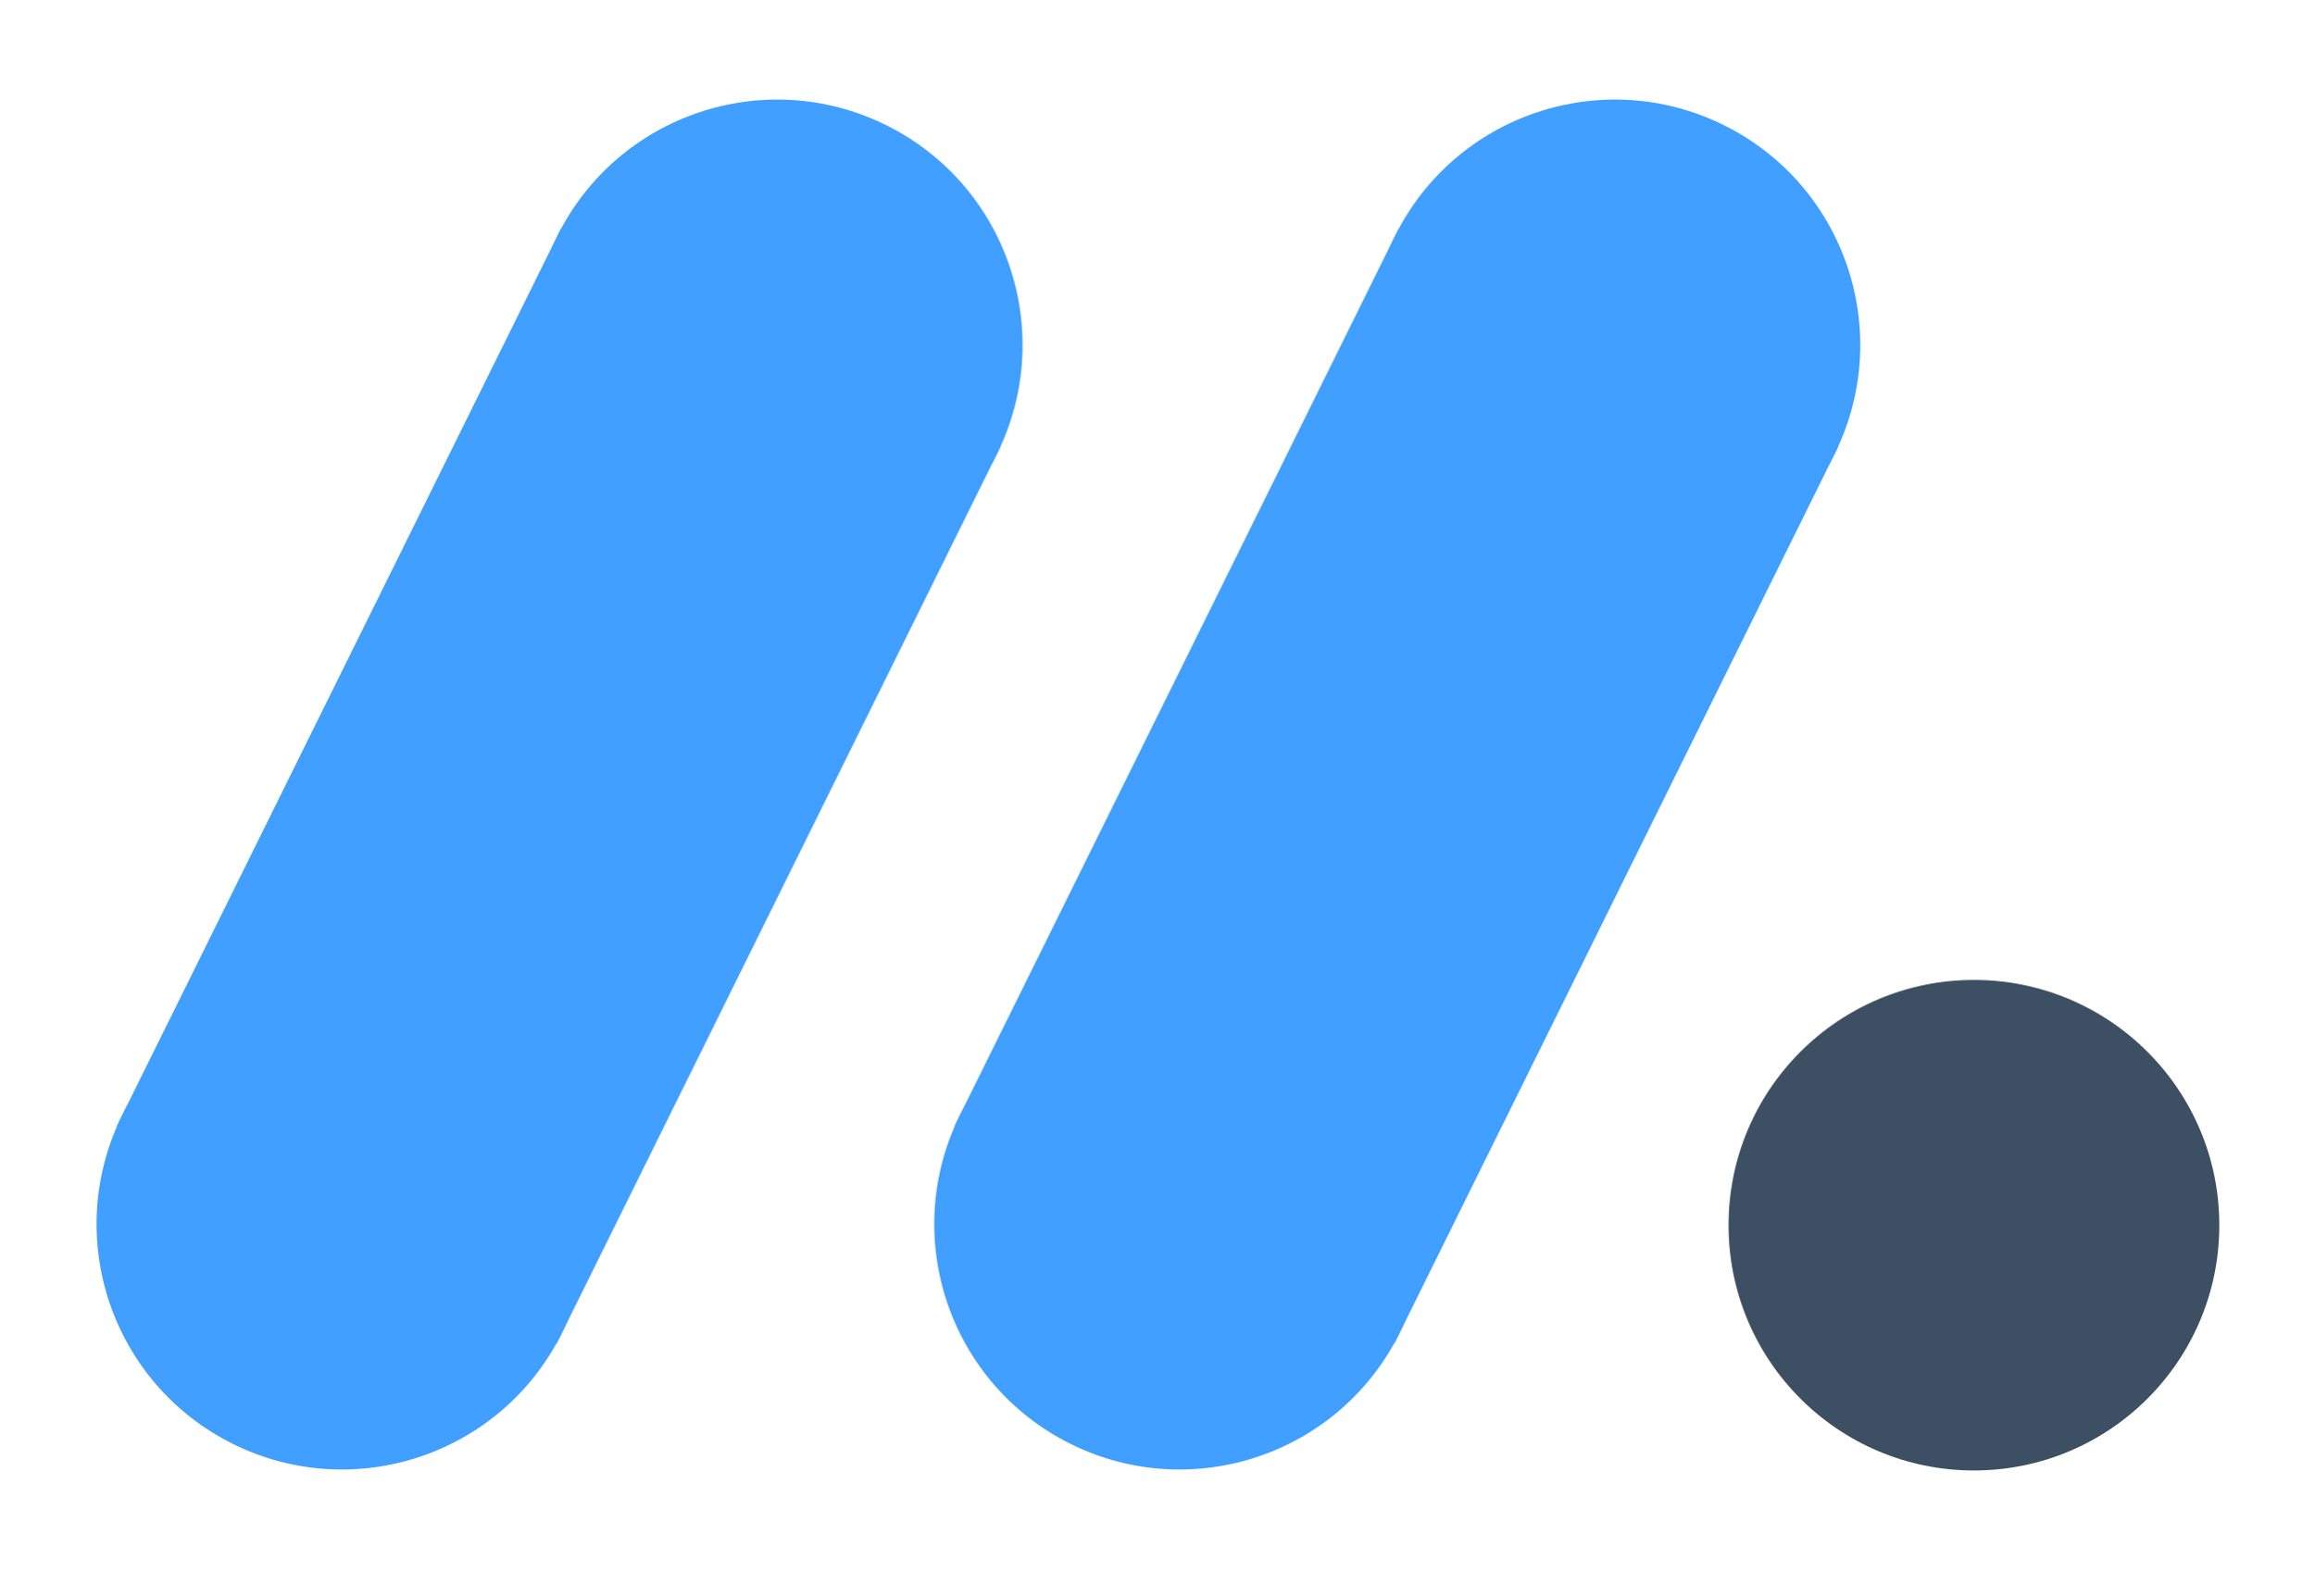
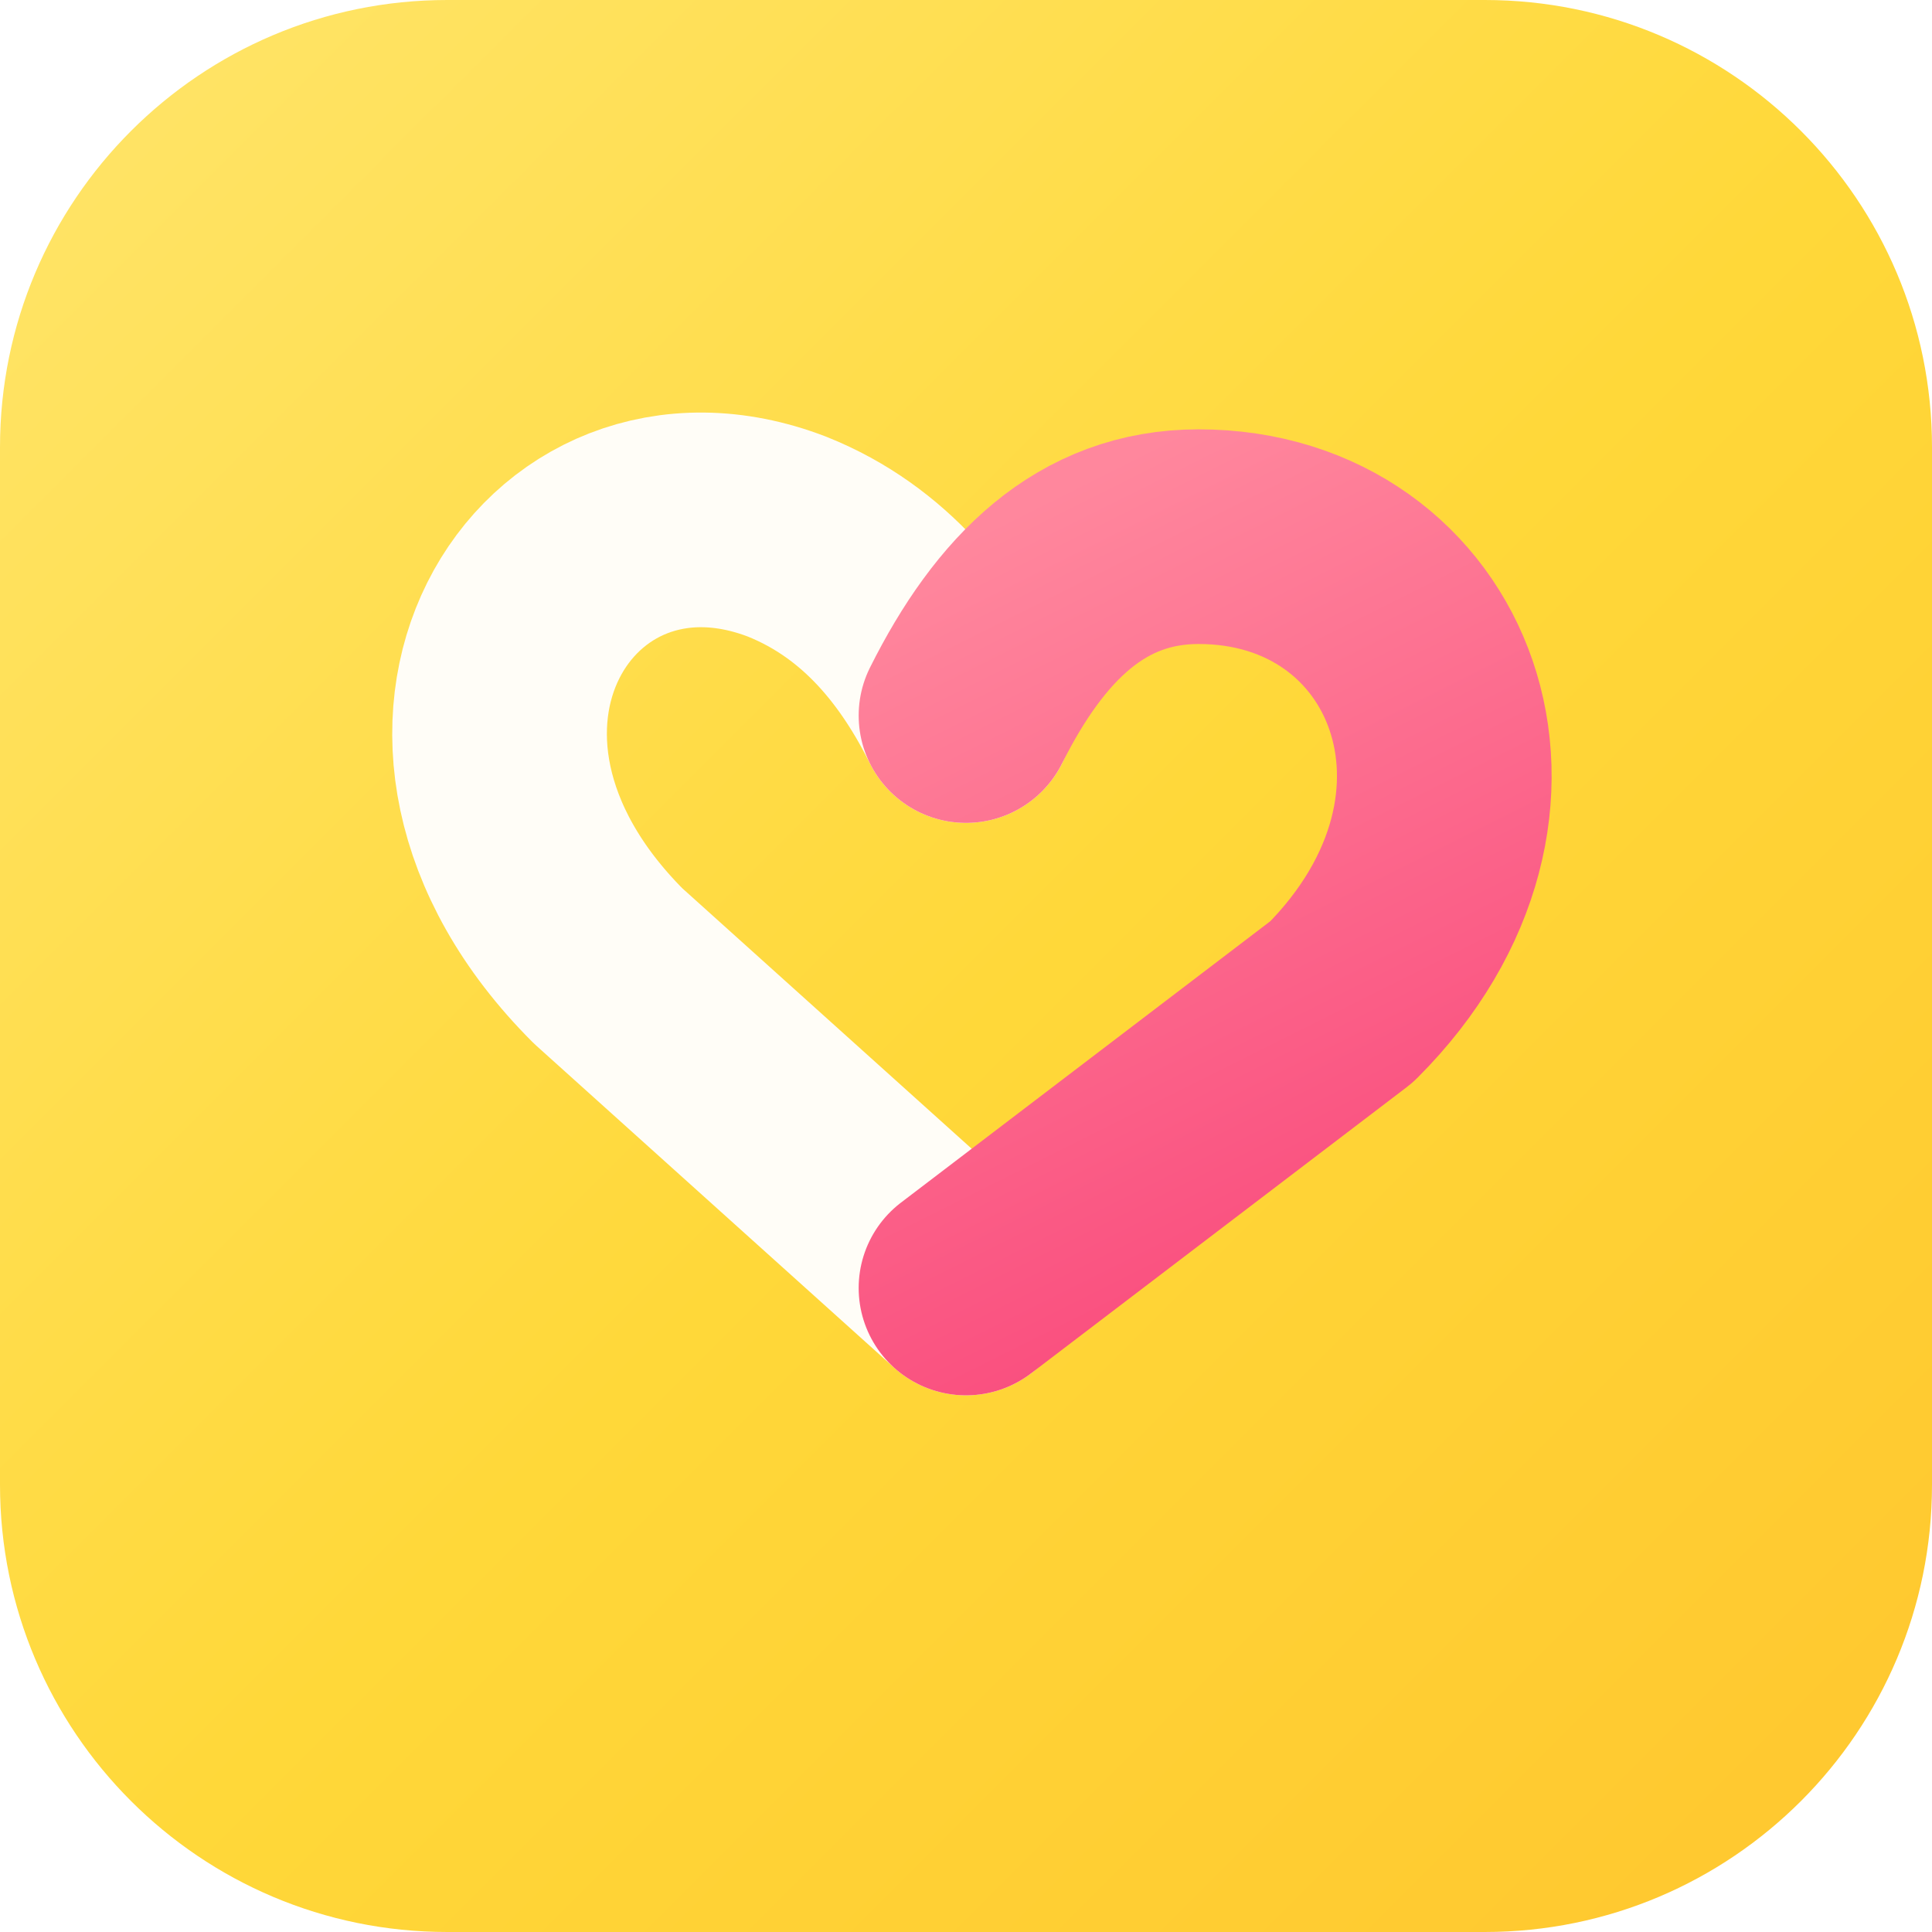
- <svg xmlns="http://www.w3.org/2000/svg" viewBox="0 0 580 400" class="h-full w-full fill-current">
-   <ellipse stroke="null" ry="61.5" rx="61.5" id="svg_1" cy="307.226" cx="494.75" fill-opacity="null" stroke-opacity="null" stroke-width="1.5" fill="#3C4F63" />
-   <g transform="rotate(26.32124 140.2502,196.7266) " id="svg_38">
-     <rect id="svg_35" height="251" width="123" y="71.727" x="78.75" fill-opacity="null" stroke-opacity="null" stroke-width="1.5" stroke="null" fill="#419FFF" />
-     <ellipse stroke="null" ry="61.5" rx="61.5" id="svg_2" cy="73.727" cx="140.25" fill-opacity="null" stroke-opacity="null" stroke-width="1.5" fill="#419FFF" />
-     <ellipse stroke="null" ry="61.5" rx="61.5" id="svg_3" cy="319.726" cx="140.25" fill-opacity="null" stroke-opacity="null" stroke-width="1.5" fill="#419FFF" />
-   </g>
-   <g transform="rotate(26.32124 350.2137,196.7266) " id="svg_34">
-     <rect id="svg_29" height="251" width="123" y="71.727" x="288.714" fill-opacity="null" stroke-opacity="null" stroke-width="1.5" stroke="null" fill="#419FFF" />
-     <ellipse stroke="null" ry="61.5" rx="61.5" id="svg_4" cy="73.727" cx="350.214" fill-opacity="null" stroke-opacity="null" stroke-width="1.5" fill="#419FFF" />
-     <ellipse stroke="null" ry="61.5" rx="61.5" id="svg_5" cy="319.726" cx="350.214" fill-opacity="null" stroke-opacity="null" stroke-width="1.5" fill="#419FFF" />
+ <svg xmlns="http://www.w3.org/2000/svg" viewBox="0 0 108 108">
+   <defs>
+     <linearGradient id="bg" gradientUnits="userSpaceOnUse" x1="0" y1="0" x2="108" y2="108">
+       <stop offset="0" stop-color="#FFE56B" />
+       <stop offset="0.52" stop-color="#FFD839" />
+       <stop offset="1" stop-color="#FFC62E" />
+     </linearGradient>
+     <linearGradient id="coral" gradientUnits="userSpaceOnUse" x1="54" y1="34" x2="75" y2="76">
+       <stop offset="0" stop-color="#FF879D" />
+       <stop offset="1" stop-color="#F94C7D" />
+     </linearGradient>
+   </defs>
+   <rect width="108" height="108" rx="25" fill="url(#bg)" />
+   <g transform="translate(0 -4)" fill="none" stroke-width="12" stroke-linecap="round" stroke-linejoin="round">
+     <path d="M54 76 L34 58 C21 45 31 29 44 34 C49 36 52 40 54 44" stroke="#FFFDF7" />
+     <path d="M54 44 C57 38 61 34 67 34 C80 34 86 49 75 60 L54 76" stroke="url(#coral)" />
  </g>
</svg>
